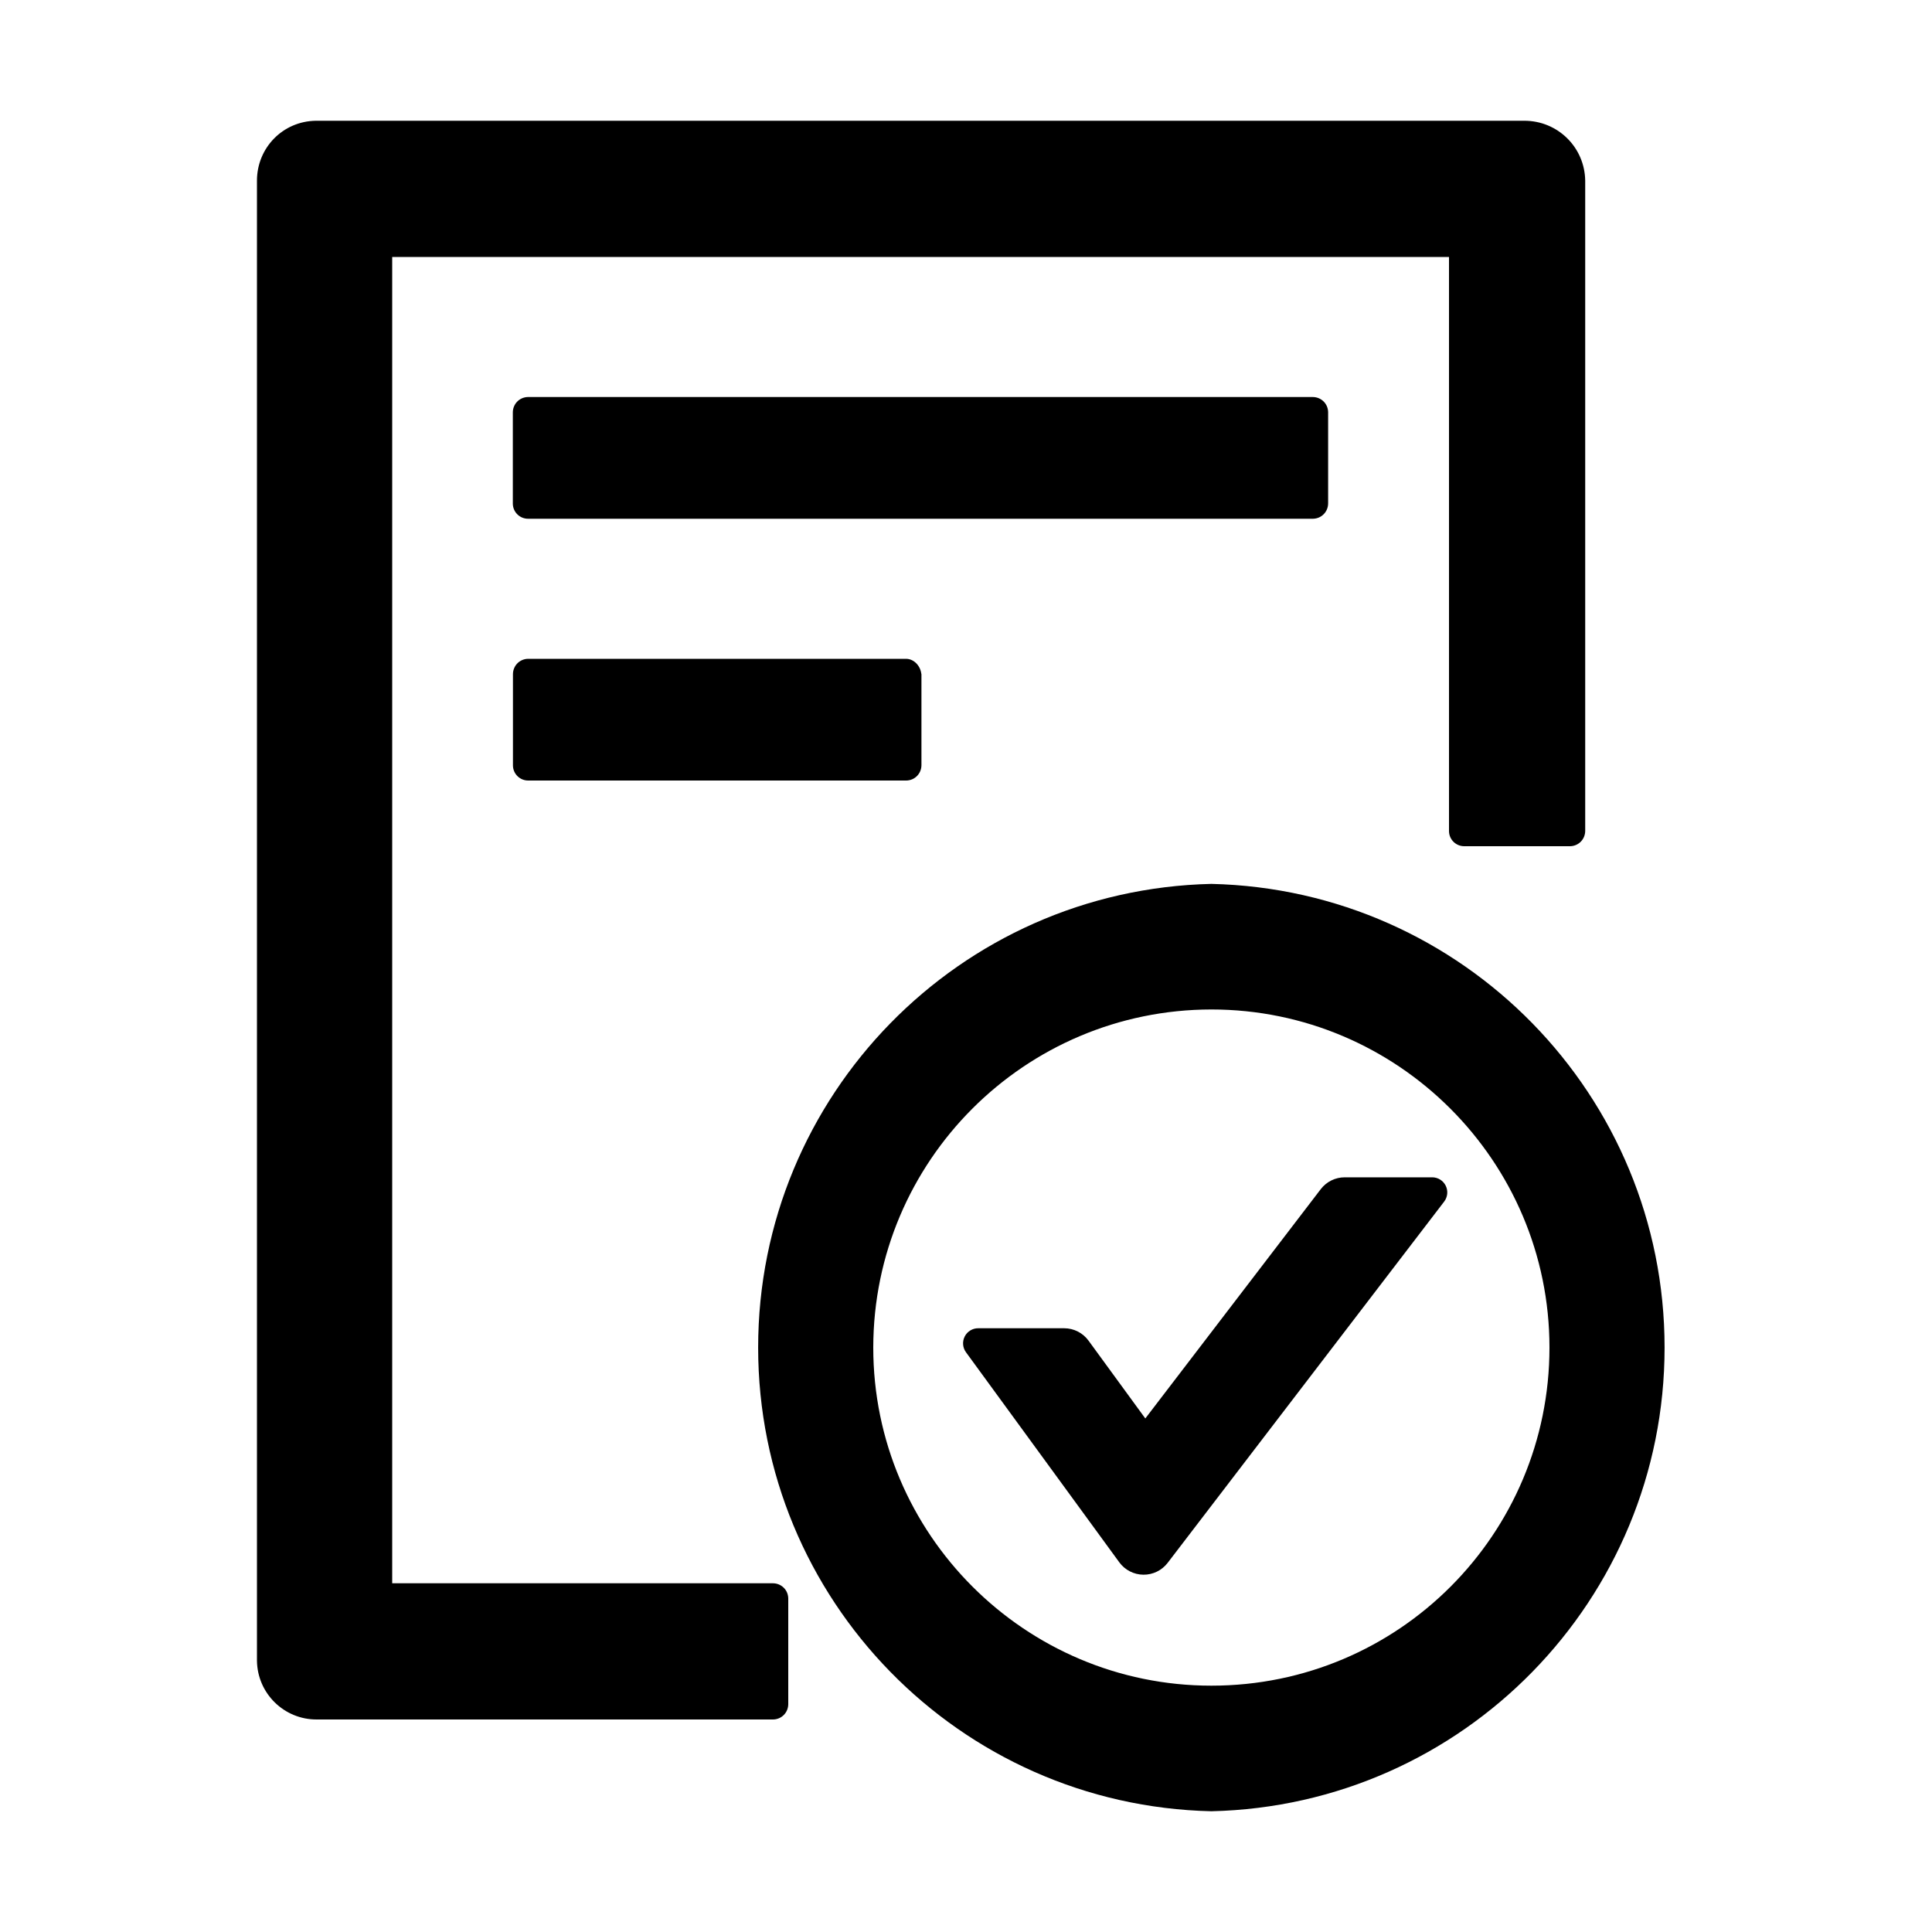
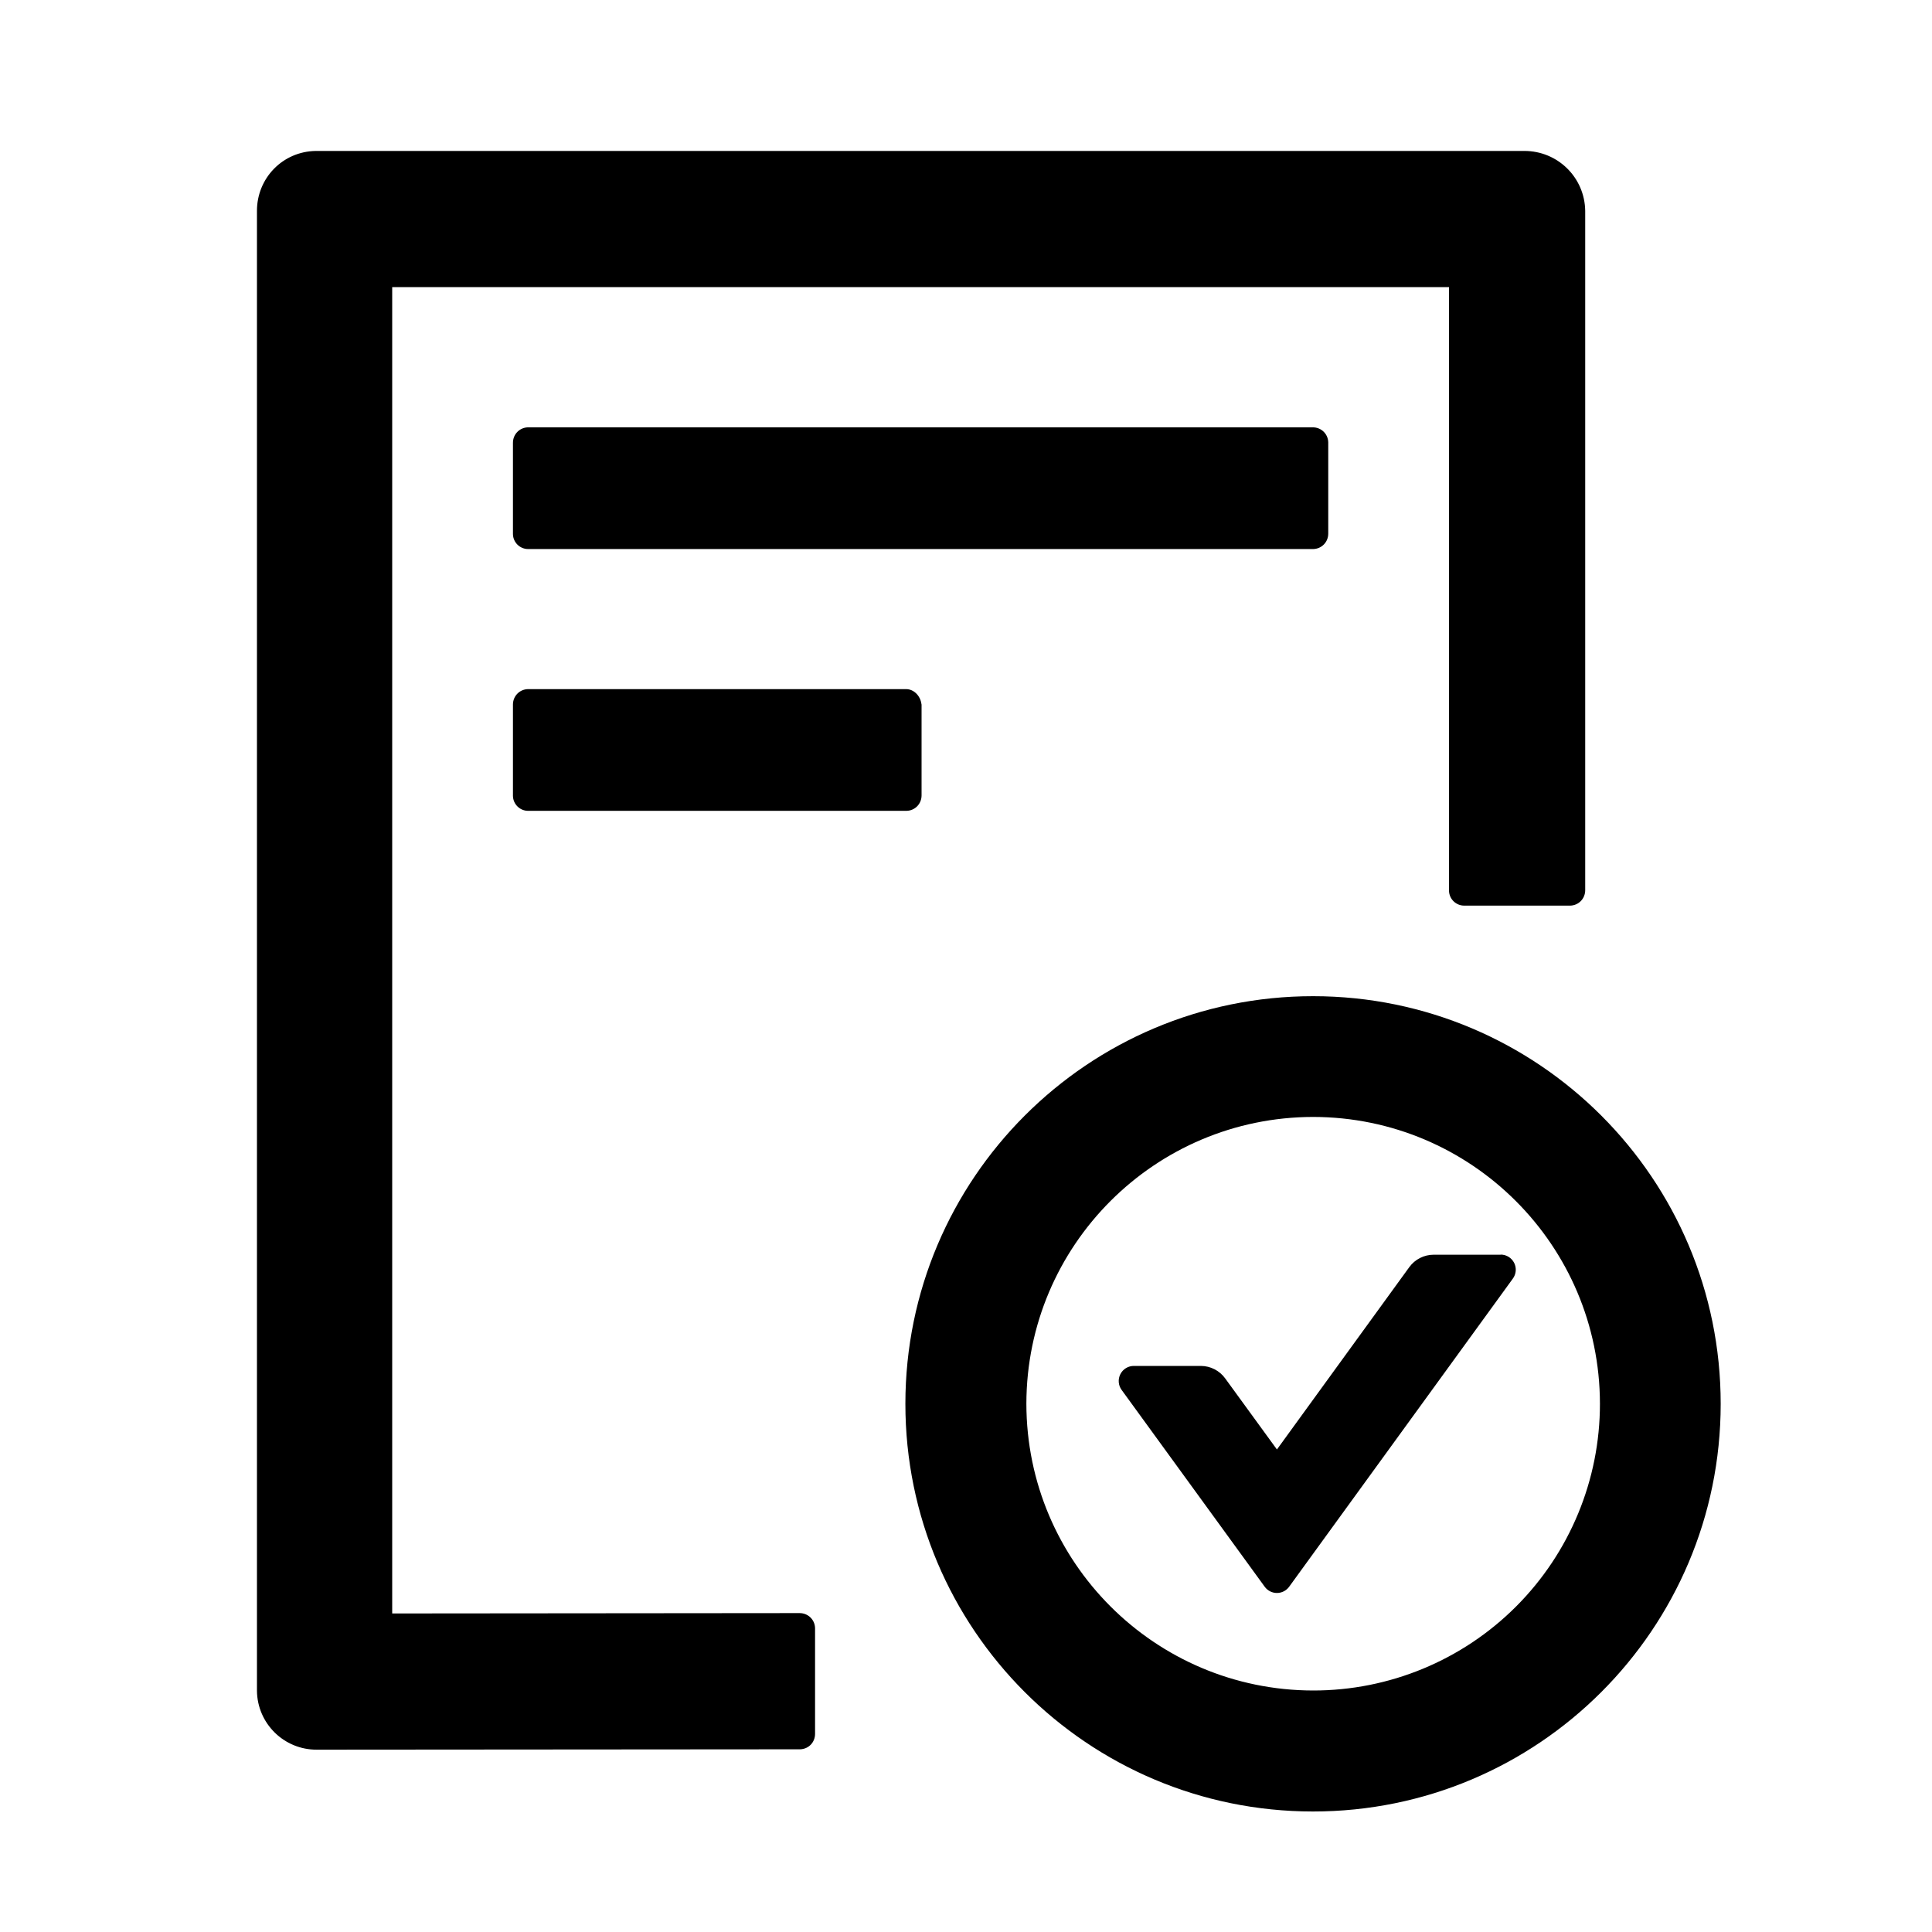
- <svg xmlns="http://www.w3.org/2000/svg" t="1672995682281" class="icon" viewBox="0 0 1024 1024" version="1.1" p-id="2353" width="200" height="200">
-   <path d="M642.048 468.48a245.824 245.824 0 0 1 0 491.52 245.824 245.824 0 0 1 0-491.52zM807.936 64c17.728 0 32 14.08 32.256 31.744V440.32c0 4.48-3.456 8.064-7.936 8.192h-56.064A8.064 8.064 0 0 1 768 440.576V136.192H207.872v702.976H409.6c4.48 0 8.064 3.456 8.192 7.936v56.064c0 4.48-3.456 8.064-7.936 8.192h-241.92a31.552 31.552 0 0 1-31.744-31.232V95.744c0-17.28 13.568-31.488 31.232-31.744h640.512z m-165.888 471.04a179.392 179.392 0 0 0-179.2 179.2c0 98.816 80.384 179.2 179.2 179.2 99.328 0 179.2-80.384 179.2-179.2 0-98.816-80.384-179.2-179.2-179.2z m117.12 88.96a8 8 0 0 1 6.272 12.864l-146.56 191.488a16 16 0 0 1-25.6-0.256L512 716.736A8 8 0 0 1 518.592 704h45.44a16 16 0 0 1 12.928 6.592l30.08 41.216 92.992-121.536a16 16 0 0 1 12.736-6.272h46.4zM480.192 349.184c4.032 0 7.552 3.456 8.128 7.936l0.064 0.256v48.128c0 4.48-3.456 8.064-7.936 8.192H280.064a8.064 8.064 0 0 1-8.192-7.936v-48.384c0-4.48 3.456-8.064 7.936-8.192h200.448z m215.552-138.752c4.48 0 8.064 3.456 8.192 7.936v48.384c0 4.48-3.456 8.064-7.936 8.192h-416a8.064 8.064 0 0 1-8.192-7.936v-48.384c0-4.48 3.456-8.064 7.936-8.192h416z" p-id="2354" />
+ <svg xmlns="http://www.w3.org/2000/svg" t="1679040789355" class="icon" viewBox="0 0 1024 1024" version="1.1" p-id="1018" width="200" height="200">
+   <path d="M696 528a216.064 216.064 0 1 1-0.128 432.128A216.064 216.064 0 0 1 696 528zM807.936 80c17.728 0 32 14.08 32.256 31.744v360.064c0 4.48-3.456 8.064-7.936 8.192h-56.064a8.064 8.064 0 0 1-8.192-7.936V152.192H207.872v702.976l215.936-0.192c4.48 0 8.064 3.456 8.192 7.936v56.064c0 4.544-3.456 8.064-7.936 8.192h-0.256l-255.872 0.192a31.552 31.552 0 0 1-31.744-31.232V111.744c0-17.28 13.568-31.488 31.232-31.744h640.512zM696 592a152.192 152.192 0 0 0-152 152 152.192 152.192 0 0 0 152 152 151.872 151.872 0 0 0 152-152 152.192 152.192 0 0 0-152-152z m99.392 72.96a8 8 0 0 1 6.4 12.8L683.264 841.024a8 8 0 0 1-12.928 0l-75.84-104.32a8 8 0 0 1 6.528-12.736h35.456a16 16 0 0 1 12.928 6.656l27.392 37.632 70.144-96.64a16 16 0 0 1 12.928-6.592h35.52zM480.256 365.248c4.032 0 7.552 3.456 8.128 7.936l0.064 0.256v48.128c0 4.48-3.456 8.064-7.936 8.192H280.064a8.064 8.064 0 0 1-8.192-7.936V373.44c0-4.48 3.456-8.064 7.936-8.192h200.448z m215.552-138.752c4.48 0 8.064 3.456 8.192 7.936v48.384c0 4.48-3.456 8.064-7.936 8.192h-416a8.064 8.064 0 0 1-8.192-7.936v-48.384c0-4.48 3.456-8.064 7.936-8.192h416z" p-id="1019" />
</svg>
